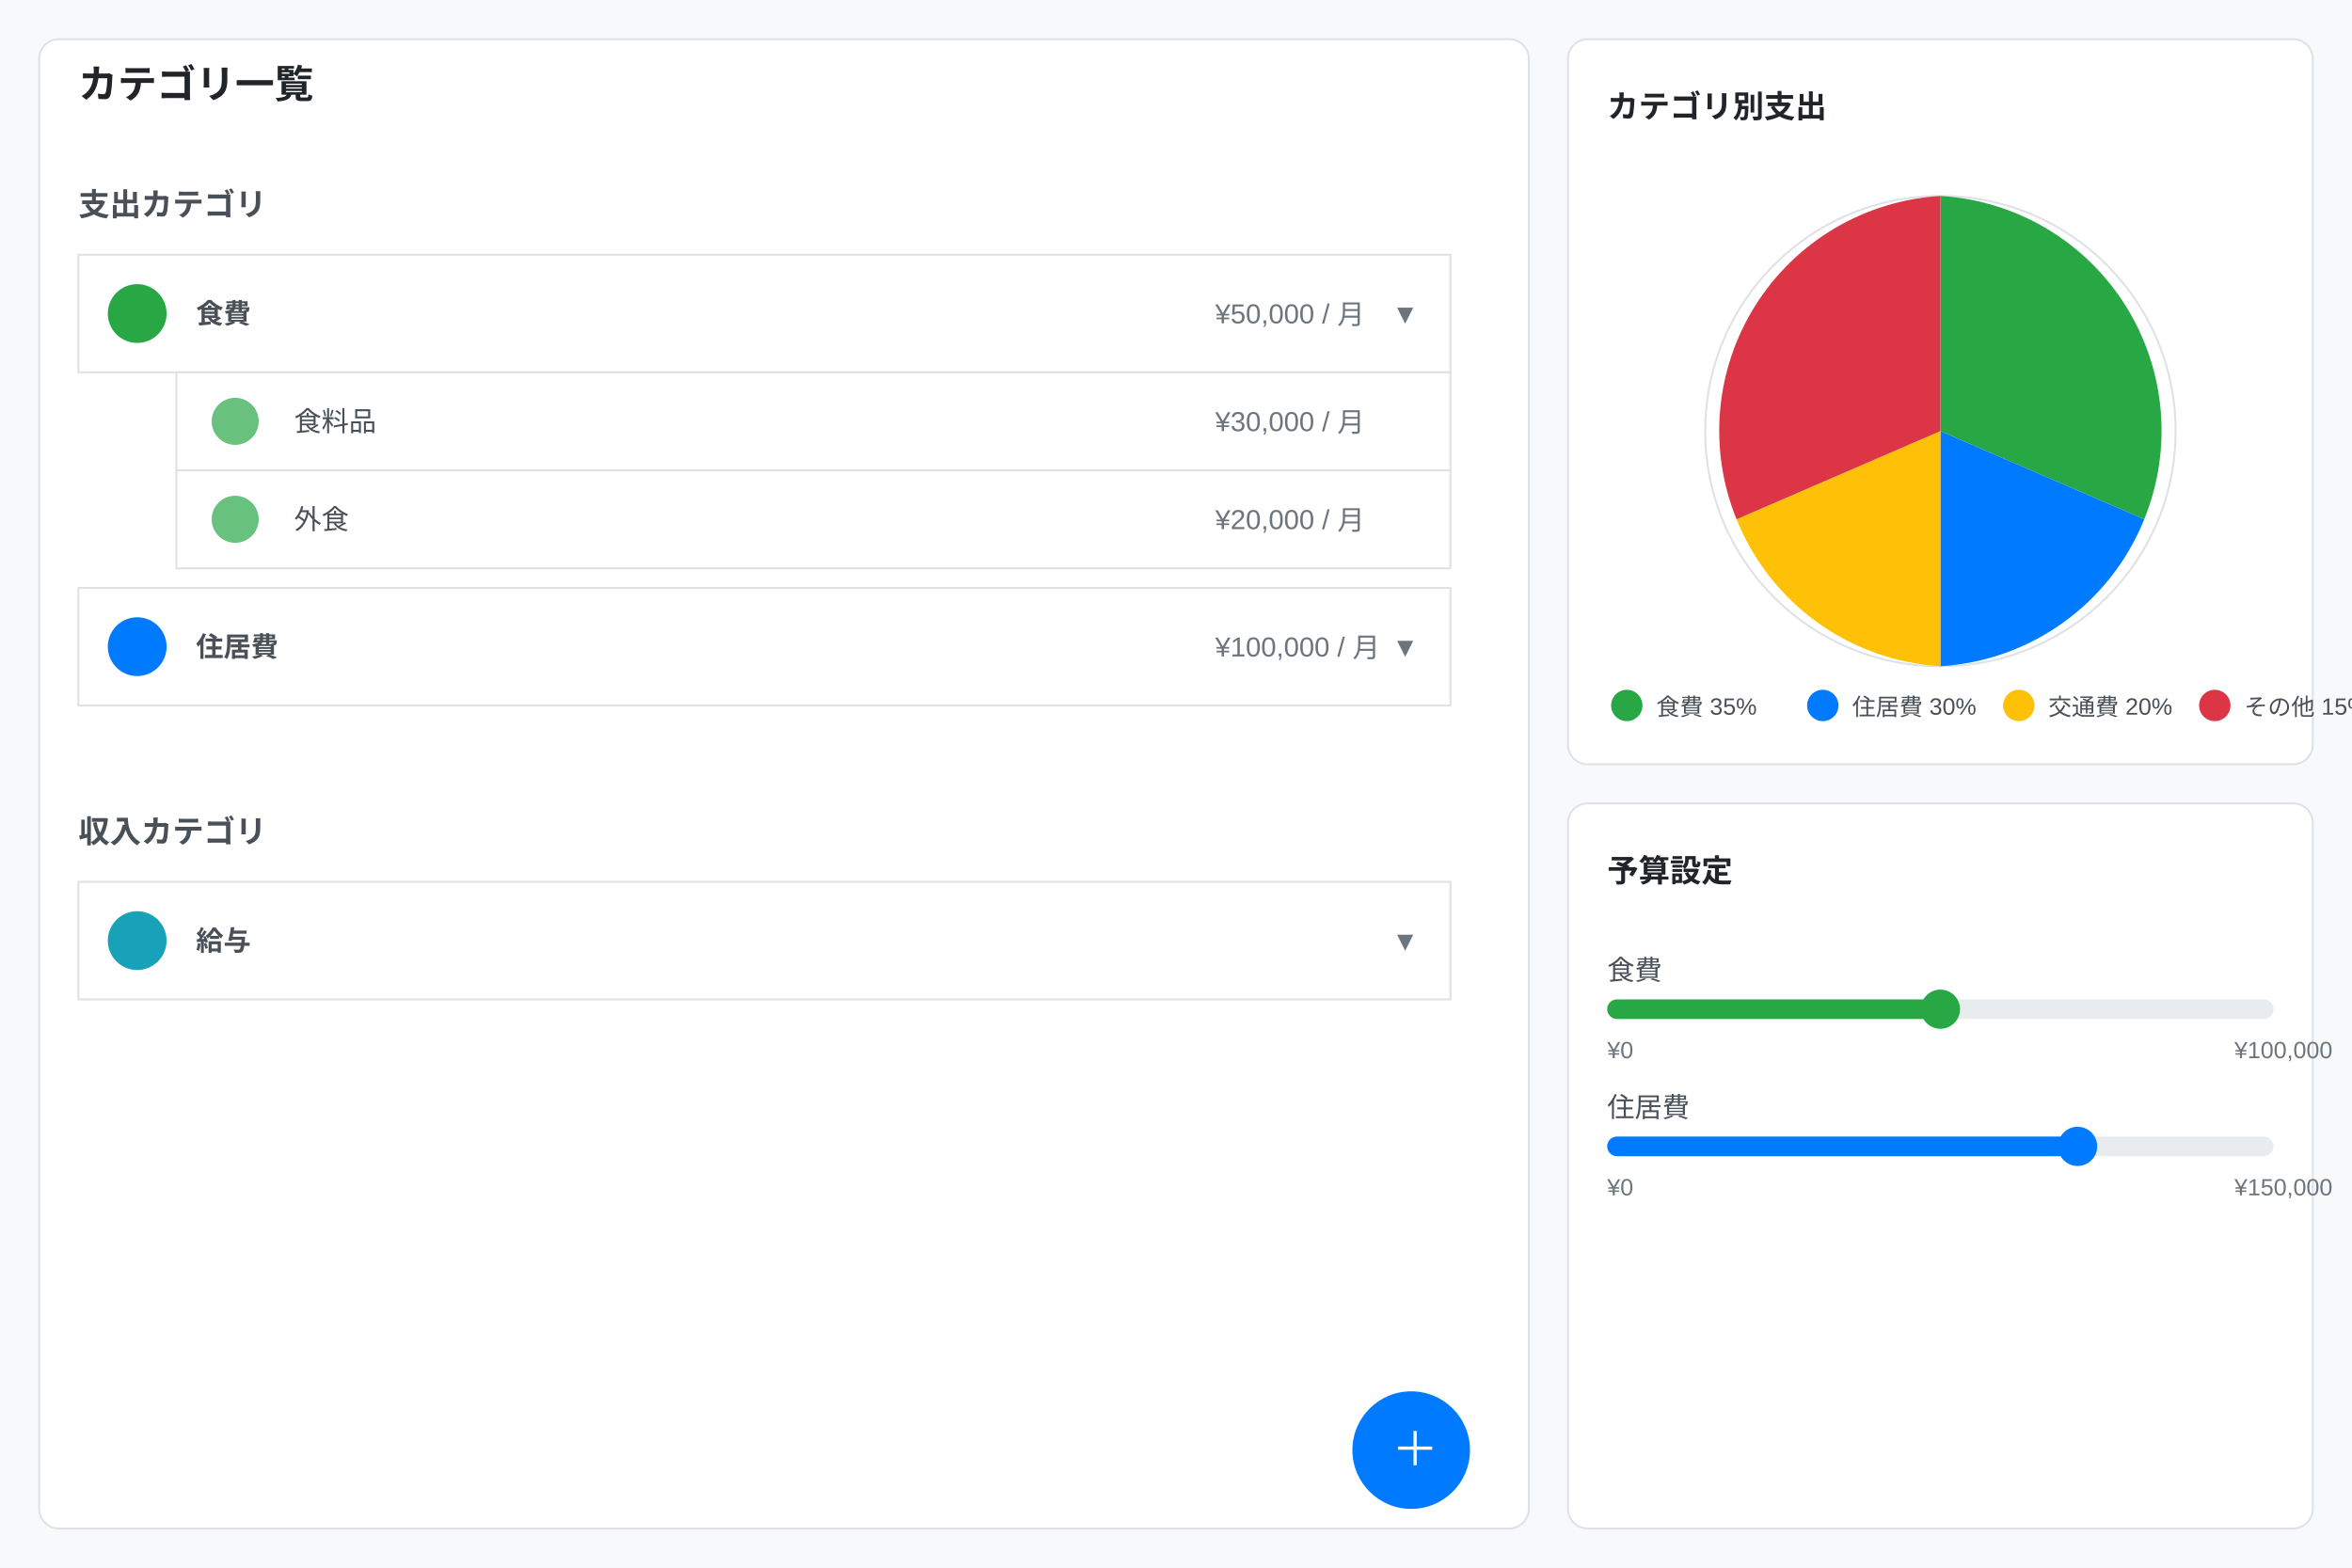
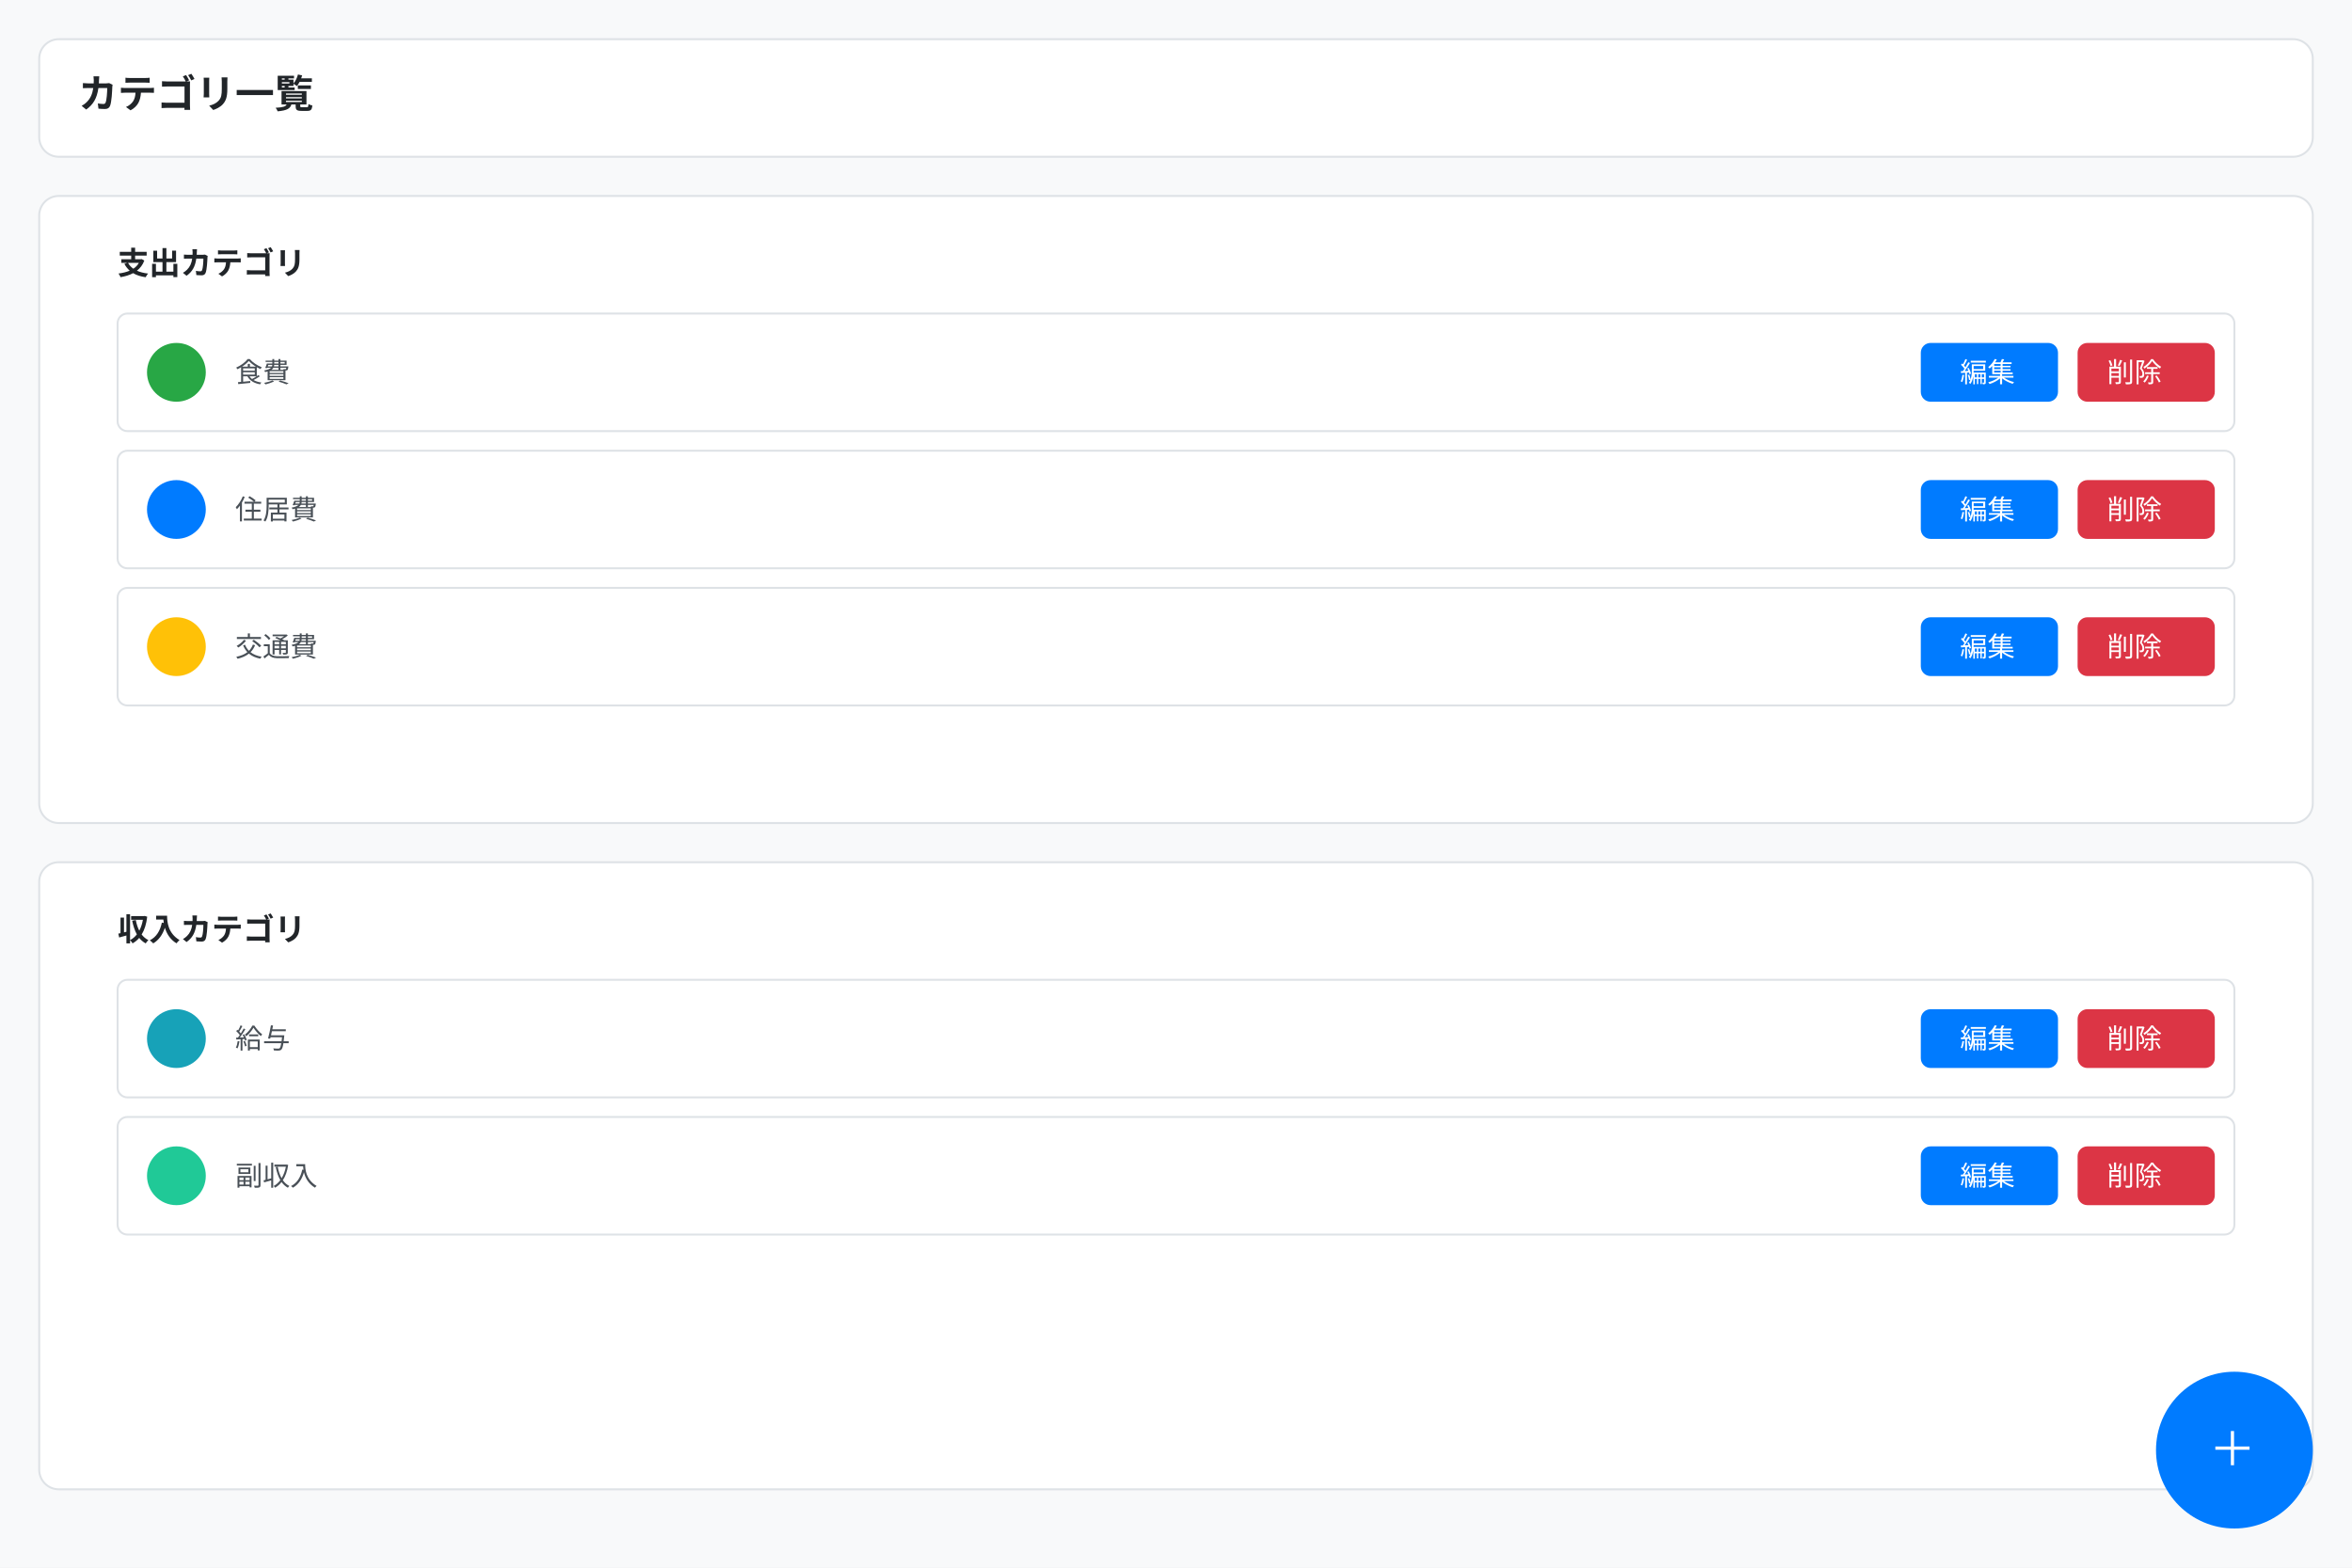
<svg xmlns="http://www.w3.org/2000/svg" width="1200" height="800" viewBox="0 0 1200 800">
  <rect width="1200" height="800" fill="#f8f9fa" />
-   <rect x="20" y="20" width="760" height="760" rx="10" fill="#ffffff" stroke="#dee2e6" />
-   <text x="40" y="50" font-family="Arial" font-size="20" font-weight="bold" fill="#212529">カテゴリ一覧</text>
-   <g transform="translate(40, 80)">
-     <text x="0" y="30" font-family="Arial" font-size="16" font-weight="bold" fill="#495057">支出カテゴリ</text>
-     <g transform="translate(0, 50)">
-       <rect width="700" height="60" fill="#ffffff" stroke="#dee2e6" />
+   <rect x="20" y="20" width="1160" height="60" rx="10" fill="#ffffff" stroke="#dee2e6" />
+   <text x="40" y="55" font-family="Arial" font-size="20" font-weight="bold" fill="#212529">カテゴリ一覧</text>
+   <g transform="translate(20, 100)">
+     <rect width="1160" height="320" rx="10" fill="#ffffff" stroke="#dee2e6" />
+     <text x="40" y="40" font-family="Arial" font-size="16" font-weight="bold" fill="#212529">支出カテゴリ</text>
+     <g transform="translate(40, 60)">
+       <rect width="1080" height="60" rx="5" fill="#ffffff" stroke="#dee2e6" />
      <circle cx="30" cy="30" r="15" fill="#28a745" />
-       <text x="60" y="35" font-family="Arial" font-size="14" font-weight="bold" fill="#495057">食費</text>
-       <text x="580" y="35" font-family="Arial" font-size="14" fill="#6c757d">¥50,000 / 月</text>
-       <text x="670" y="35" font-family="Arial" font-size="14" fill="#6c757d">▼</text>
-       <g transform="translate(50, 60)">
-         <rect width="650" height="50" fill="#ffffff" stroke="#dee2e6" />
-         <circle cx="30" cy="25" r="12" fill="#28a745" fill-opacity="0.7" />
-         <text x="60" y="30" font-family="Arial" font-size="14" fill="#495057">食料品</text>
-         <text x="530" y="30" font-family="Arial" font-size="14" fill="#6c757d">¥30,000 / 月</text>
+       <text x="60" y="35" font-family="Arial" font-size="14" fill="#495057">食費</text>
+       <rect x="920" y="15" width="70" height="30" rx="5" fill="#007bff" />
+       <text x="940" y="35" font-family="Arial" font-size="14" fill="#ffffff">編集</text>
+       <rect x="1000" y="15" width="70" height="30" rx="5" fill="#dc3545" />
+       <text x="1015" y="35" font-family="Arial" font-size="14" fill="#ffffff">削除</text>
+       <g transform="translate(0, 70)">
+         <rect width="1080" height="60" rx="5" fill="#ffffff" stroke="#dee2e6" />
+         <circle cx="30" cy="30" r="15" fill="#007bff" />
+         <text x="60" y="35" font-family="Arial" font-size="14" fill="#495057">住居費</text>
+         <rect x="920" y="15" width="70" height="30" rx="5" fill="#007bff" />
+         <text x="940" y="35" font-family="Arial" font-size="14" fill="#ffffff">編集</text>
+         <rect x="1000" y="15" width="70" height="30" rx="5" fill="#dc3545" />
+         <text x="1015" y="35" font-family="Arial" font-size="14" fill="#ffffff">削除</text>
      </g>
-       <g transform="translate(50, 110)">
-         <rect width="650" height="50" fill="#ffffff" stroke="#dee2e6" />
-         <circle cx="30" cy="25" r="12" fill="#28a745" fill-opacity="0.7" />
-         <text x="60" y="30" font-family="Arial" font-size="14" fill="#495057">外食</text>
-         <text x="530" y="30" font-family="Arial" font-size="14" fill="#6c757d">¥20,000 / 月</text>
+       <g transform="translate(0, 140)">
+         <rect width="1080" height="60" rx="5" fill="#ffffff" stroke="#dee2e6" />
+         <circle cx="30" cy="30" r="15" fill="#ffc107" />
+         <text x="60" y="35" font-family="Arial" font-size="14" fill="#495057">交通費</text>
+         <rect x="920" y="15" width="70" height="30" rx="5" fill="#007bff" />
+         <text x="940" y="35" font-family="Arial" font-size="14" fill="#ffffff">編集</text>
+         <rect x="1000" y="15" width="70" height="30" rx="5" fill="#dc3545" />
+         <text x="1015" y="35" font-family="Arial" font-size="14" fill="#ffffff">削除</text>
      </g>
    </g>
-     <g transform="translate(0, 220)">
-       <rect width="700" height="60" fill="#ffffff" stroke="#dee2e6" />
-       <circle cx="30" cy="30" r="15" fill="#007bff" />
-       <text x="60" y="35" font-family="Arial" font-size="14" font-weight="bold" fill="#495057">住居費</text>
-       <text x="580" y="35" font-family="Arial" font-size="14" fill="#6c757d">¥100,000 / 月</text>
-       <text x="670" y="35" font-family="Arial" font-size="14" fill="#6c757d">▼</text>
-     </g>
-     <g transform="translate(0, 320)">
-       <text x="0" y="30" font-family="Arial" font-size="16" font-weight="bold" fill="#495057">収入カテゴリ</text>
-       <rect y="50" width="700" height="60" fill="#ffffff" stroke="#dee2e6" />
-       <circle cx="30" cy="80" r="15" fill="#17a2b8" />
-       <text x="60" y="85" font-family="Arial" font-size="14" font-weight="bold" fill="#495057">給与</text>
-       <text x="670" y="85" font-family="Arial" font-size="14" fill="#6c757d">▼</text>
+     <g transform="translate(0, 340)">
+       <rect width="1160" height="320" rx="10" fill="#ffffff" stroke="#dee2e6" />
+       <text x="40" y="40" font-family="Arial" font-size="16" font-weight="bold" fill="#212529">収入カテゴリ</text>
+       <g transform="translate(40, 60)">
+         <rect width="1080" height="60" rx="5" fill="#ffffff" stroke="#dee2e6" />
+         <circle cx="30" cy="30" r="15" fill="#17a2b8" />
+         <text x="60" y="35" font-family="Arial" font-size="14" fill="#495057">給与</text>
+         <rect x="920" y="15" width="70" height="30" rx="5" fill="#007bff" />
+         <text x="940" y="35" font-family="Arial" font-size="14" fill="#ffffff">編集</text>
+         <rect x="1000" y="15" width="70" height="30" rx="5" fill="#dc3545" />
+         <text x="1015" y="35" font-family="Arial" font-size="14" fill="#ffffff">削除</text>
+         <g transform="translate(0, 70)">
+           <rect width="1080" height="60" rx="5" fill="#ffffff" stroke="#dee2e6" />
+           <circle cx="30" cy="30" r="15" fill="#20c997" />
+           <text x="60" y="35" font-family="Arial" font-size="14" fill="#495057">副収入</text>
+           <rect x="920" y="15" width="70" height="30" rx="5" fill="#007bff" />
+           <text x="940" y="35" font-family="Arial" font-size="14" fill="#ffffff">編集</text>
+           <rect x="1000" y="15" width="70" height="30" rx="5" fill="#dc3545" />
+           <text x="1015" y="35" font-family="Arial" font-size="14" fill="#ffffff">削除</text>
+         </g>
+       </g>
    </g>
  </g>
-   <g transform="translate(800, 20)">
-     <rect width="380" height="370" rx="10" fill="#ffffff" stroke="#dee2e6" />
-     <text x="20" y="40" font-family="Arial" font-size="16" font-weight="bold" fill="#212529">カテゴリ別支出</text>
-     <circle cx="190" cy="200" r="120" fill="none" stroke="#dee2e6" />
-     <path d="M190,200 L190,80 A120,120 0 0,1 294,245 Z" fill="#28a745" />
-     <path d="M190,200 L294,245 A120,120 0 0,1 190,320 Z" fill="#007bff" />
-     <path d="M190,200 L190,320 A120,120 0 0,1 86,245 Z" fill="#ffc107" />
-     <path d="M190,200 L86,245 A120,120 0 0,1 190,80 Z" fill="#dc3545" />
-     <g transform="translate(20, 340)">
-       <circle cx="10" cy="0" r="8" fill="#28a745" />
-       <text x="25" y="5" font-family="Arial" font-size="12" fill="#495057">食費 35%</text>
-       <circle cx="110" cy="0" r="8" fill="#007bff" />
-       <text x="125" y="5" font-family="Arial" font-size="12" fill="#495057">住居費 30%</text>
-       <circle cx="210" cy="0" r="8" fill="#ffc107" />
-       <text x="225" y="5" font-family="Arial" font-size="12" fill="#495057">交通費 20%</text>
-       <circle cx="310" cy="0" r="8" fill="#dc3545" />
-       <text x="325" y="5" font-family="Arial" font-size="12" fill="#495057">その他 15%</text>
-     </g>
-   </g>
-   <g transform="translate(800, 410)">
-     <rect width="380" height="370" rx="10" fill="#ffffff" stroke="#dee2e6" />
-     <text x="20" y="40" font-family="Arial" font-size="16" font-weight="bold" fill="#212529">予算設定</text>
-     <g transform="translate(20, 70)">
-       <text x="0" y="20" font-family="Arial" font-size="14" fill="#495057">食費</text>
-       <rect x="0" y="30" width="340" height="10" rx="5" fill="#e9ecef" />
-       <rect x="0" y="30" width="170" height="10" rx="5" fill="#28a745" />
-       <circle cx="170" cy="35" r="10" fill="#28a745" />
-       <text x="0" y="60" font-family="Arial" font-size="12" fill="#6c757d">¥0</text>
-       <text x="320" y="60" font-family="Arial" font-size="12" fill="#6c757d">¥100,000</text>
-     </g>
-     <g transform="translate(20, 140)">
-       <text x="0" y="20" font-family="Arial" font-size="14" fill="#495057">住居費</text>
-       <rect x="0" y="30" width="340" height="10" rx="5" fill="#e9ecef" />
-       <rect x="0" y="30" width="240" height="10" rx="5" fill="#007bff" />
-       <circle cx="240" cy="35" r="10" fill="#007bff" />
-       <text x="0" y="60" font-family="Arial" font-size="12" fill="#6c757d">¥0</text>
-       <text x="320" y="60" font-family="Arial" font-size="12" fill="#6c757d">¥150,000</text>
-     </g>
-   </g>
-   <circle cx="720" cy="740" r="30" fill="#007bff" />
-   <text x="710" y="748" font-family="Arial" font-size="24" fill="#ffffff">＋</text>
+   <circle cx="1140" cy="740" r="40" fill="#007bff" />
+   <text x="1127" y="748" font-family="Arial" font-size="24" fill="#ffffff">＋</text>
</svg>
